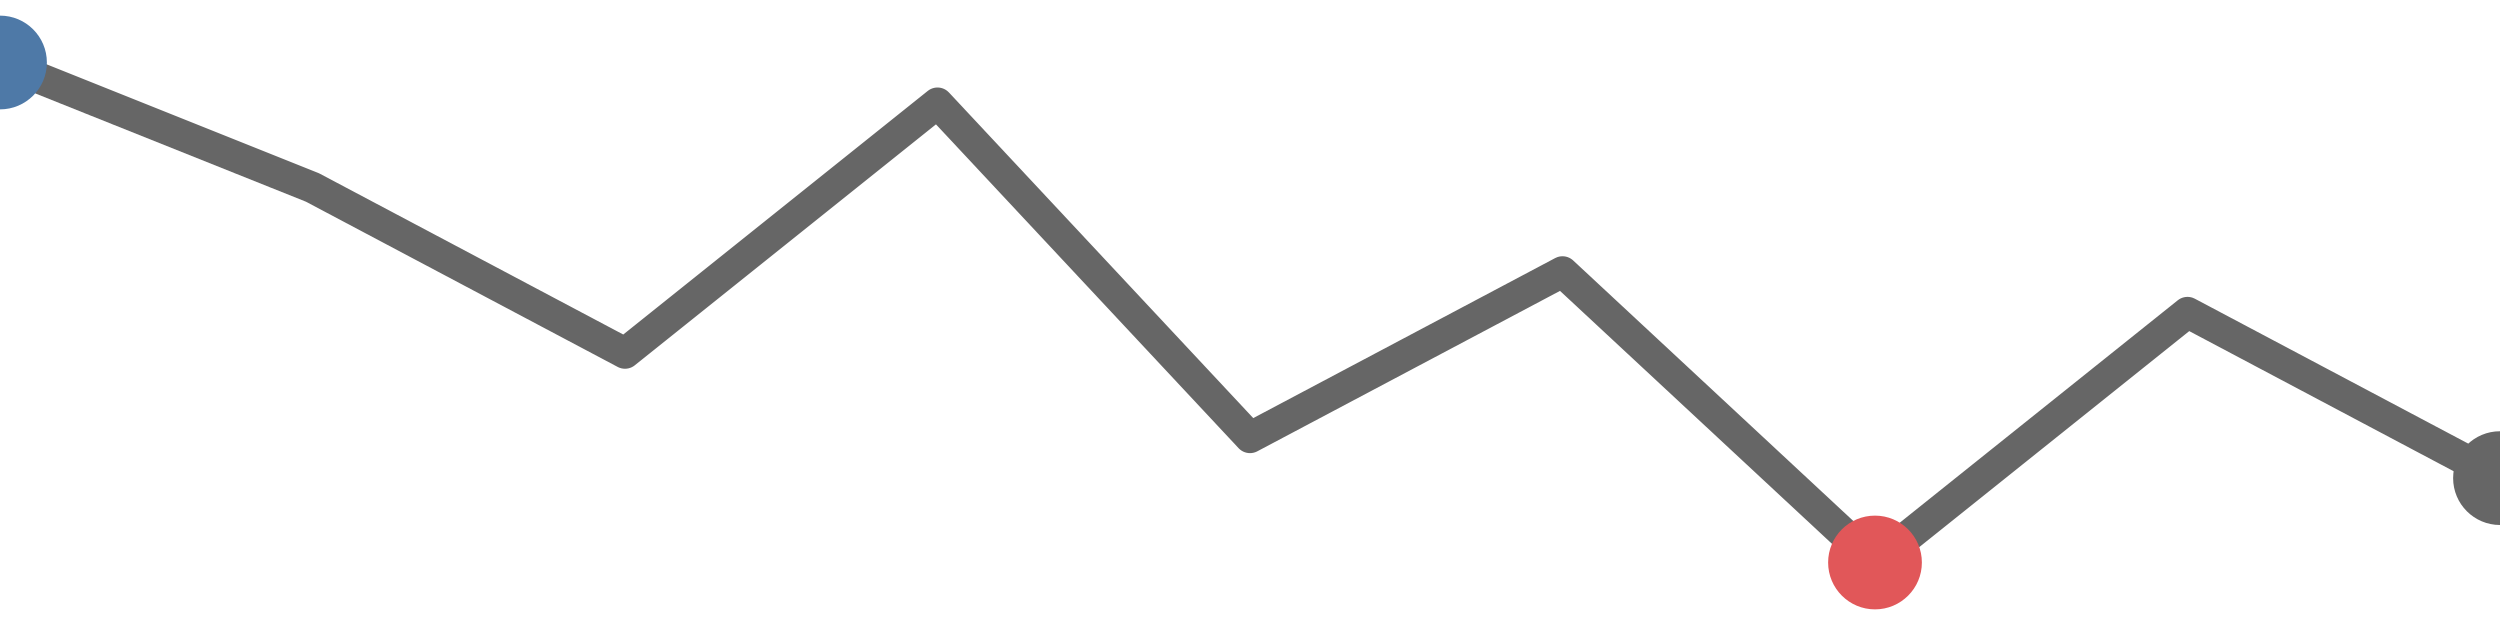
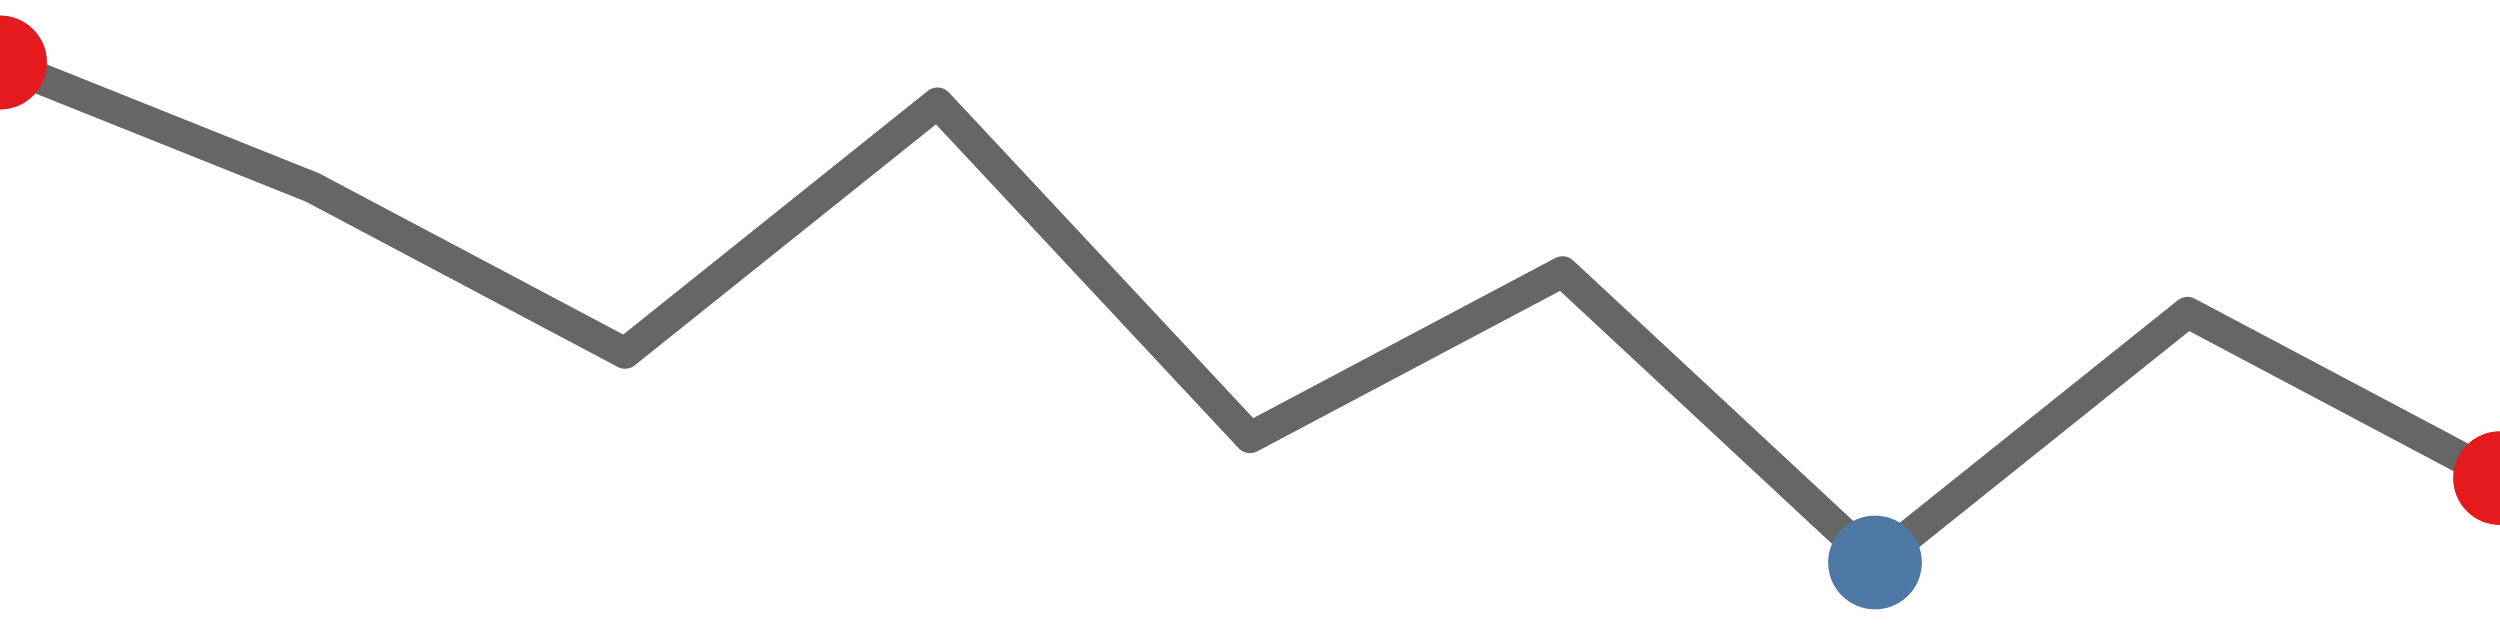
<svg xmlns="http://www.w3.org/2000/svg" viewBox="0 0 80 20" width="80" height="20" style="vertical-align: middle;">
  <polyline points="0,2 10,6 20,11.3 30,3.3 40,14 50,8.7 60,18 70,10 80,15.3" fill="none" stroke="#666" stroke-width="1" stroke-linejoin="round" />
+   <circle cx="60" cy="18" r="1.5" fill="#4e79a7" />
  <circle cx="0" cy="2" r="1.5" fill="#4e79a7" />
-   <circle cx="60" cy="18" r="1.5" fill="#e15759" />
-   <circle cx="80" cy="15.3" r="1.5" fill="#666" />
+   <circle cx="0" cy="2" r="1.5" fill="#e41a1c" />
+   <circle cx="80" cy="15.3" r="1.5" fill="#e41a1c" />
</svg>
